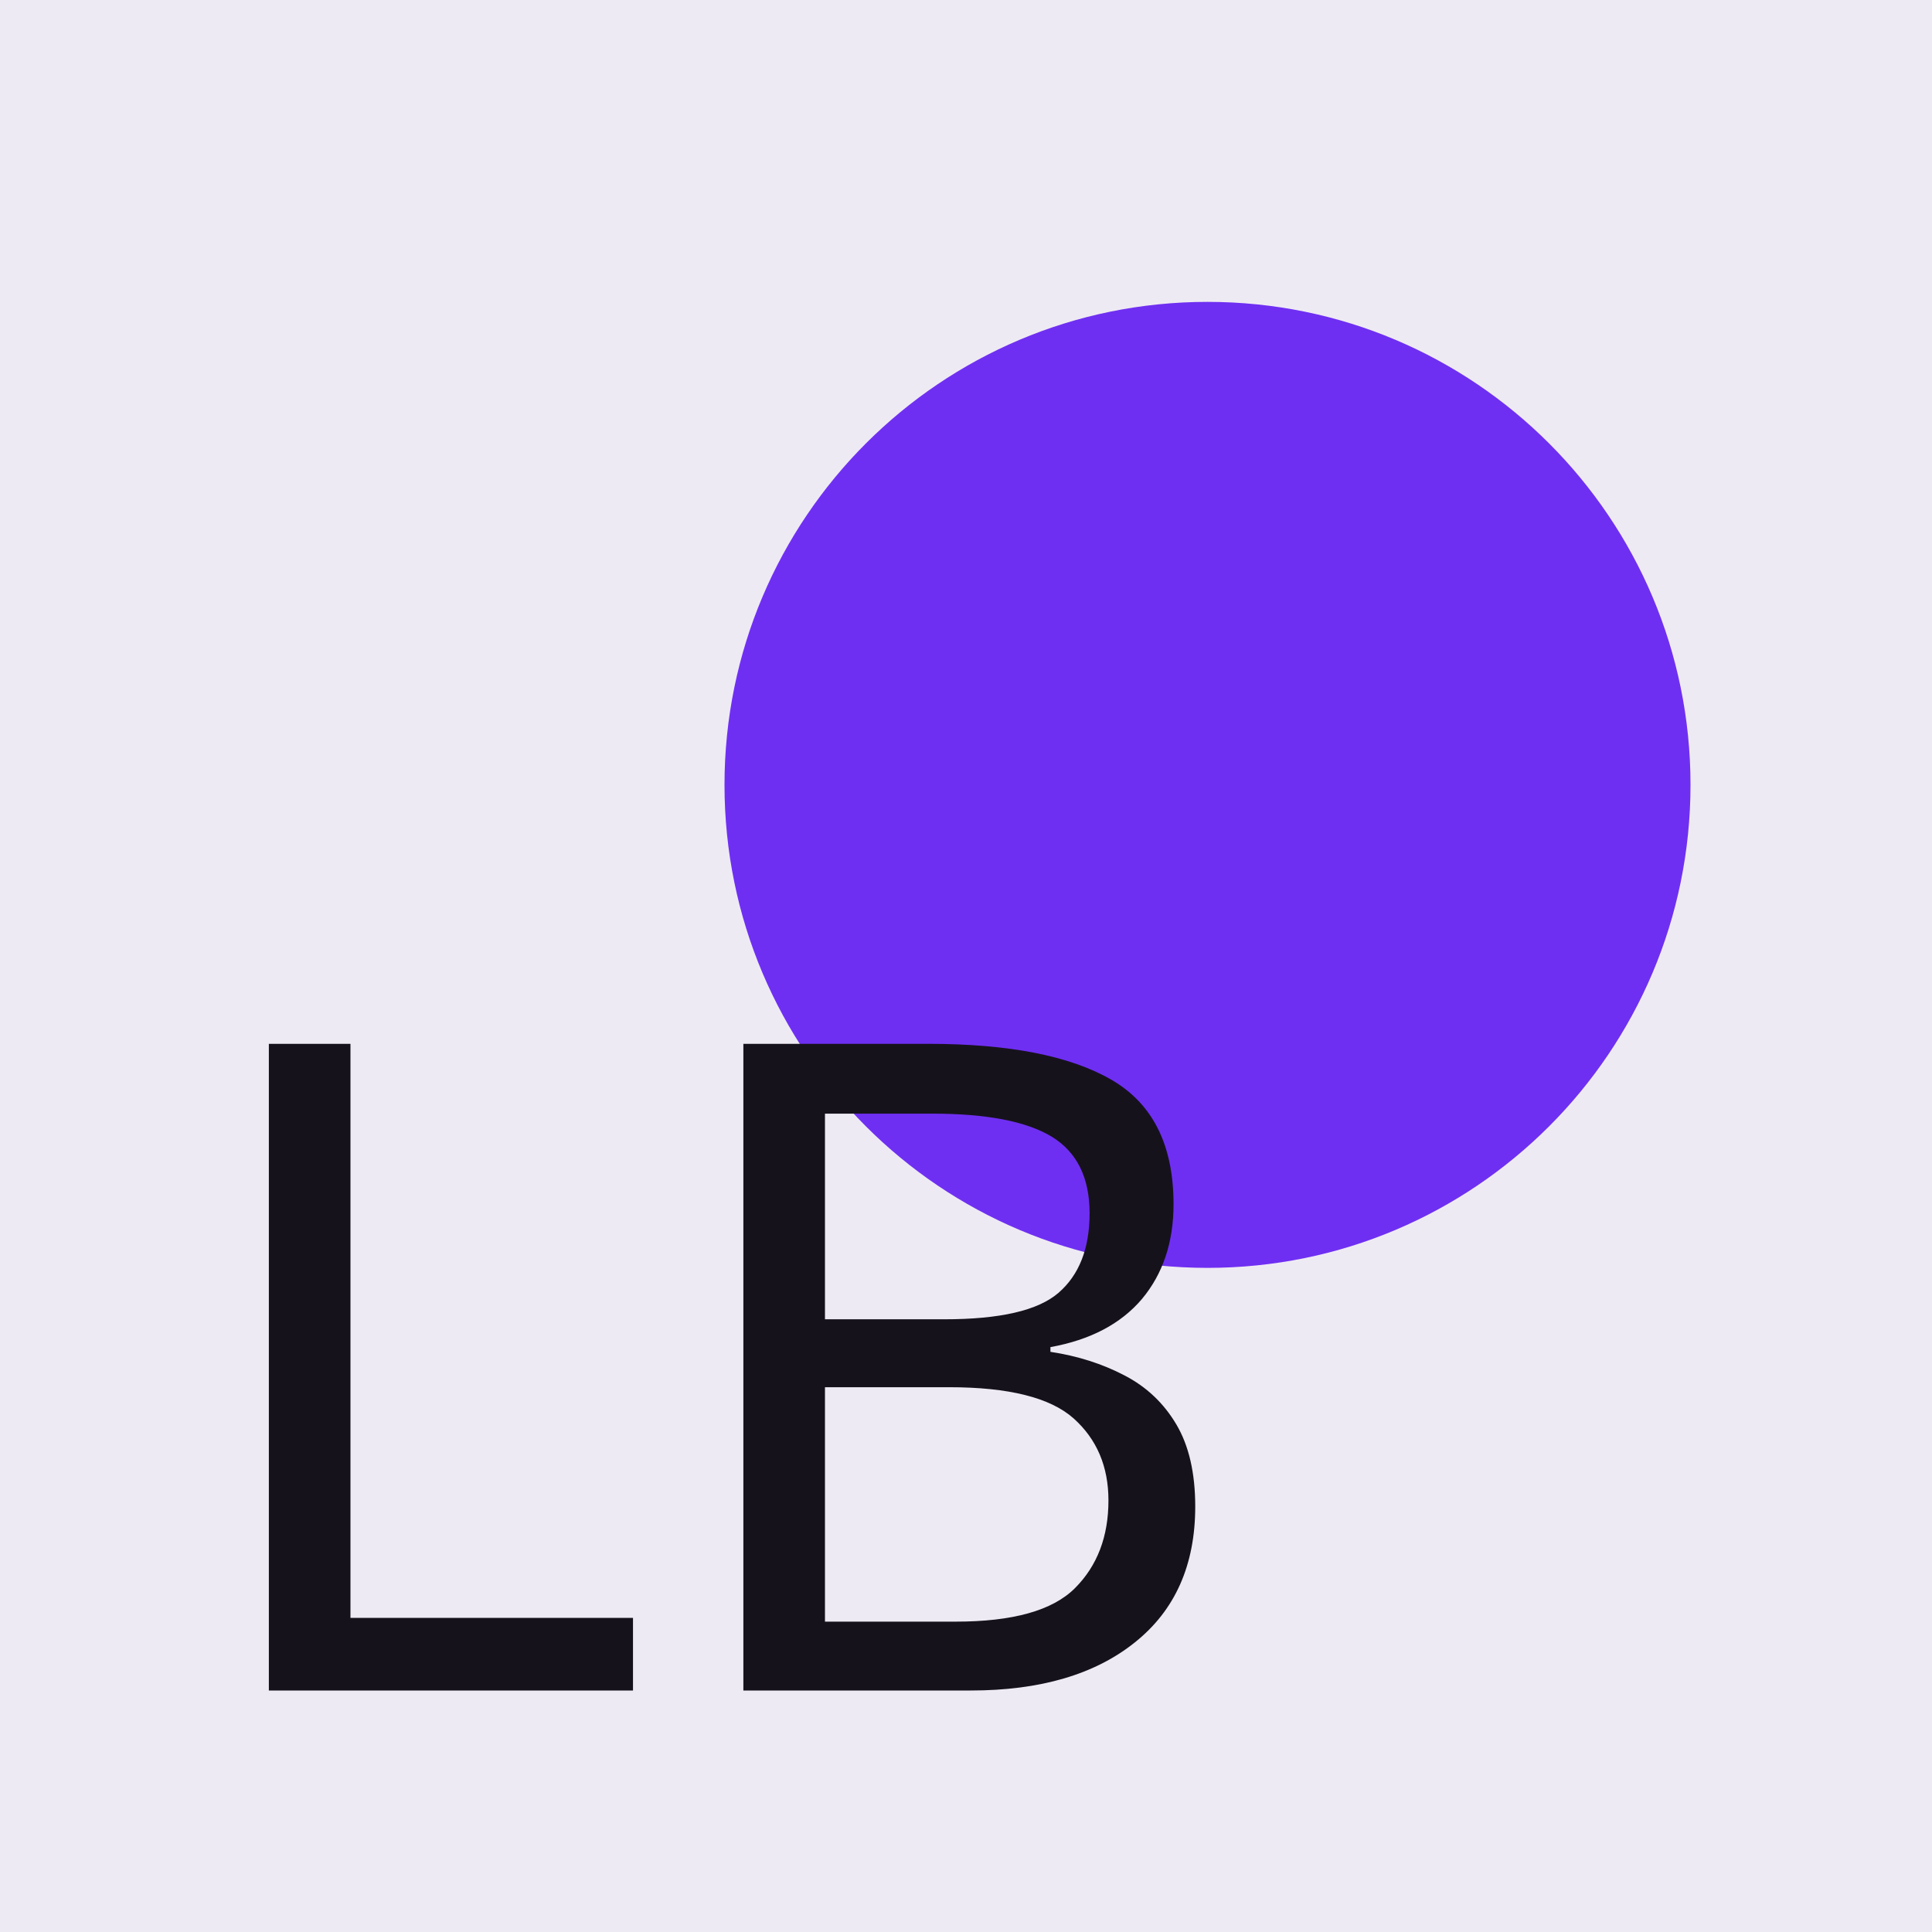
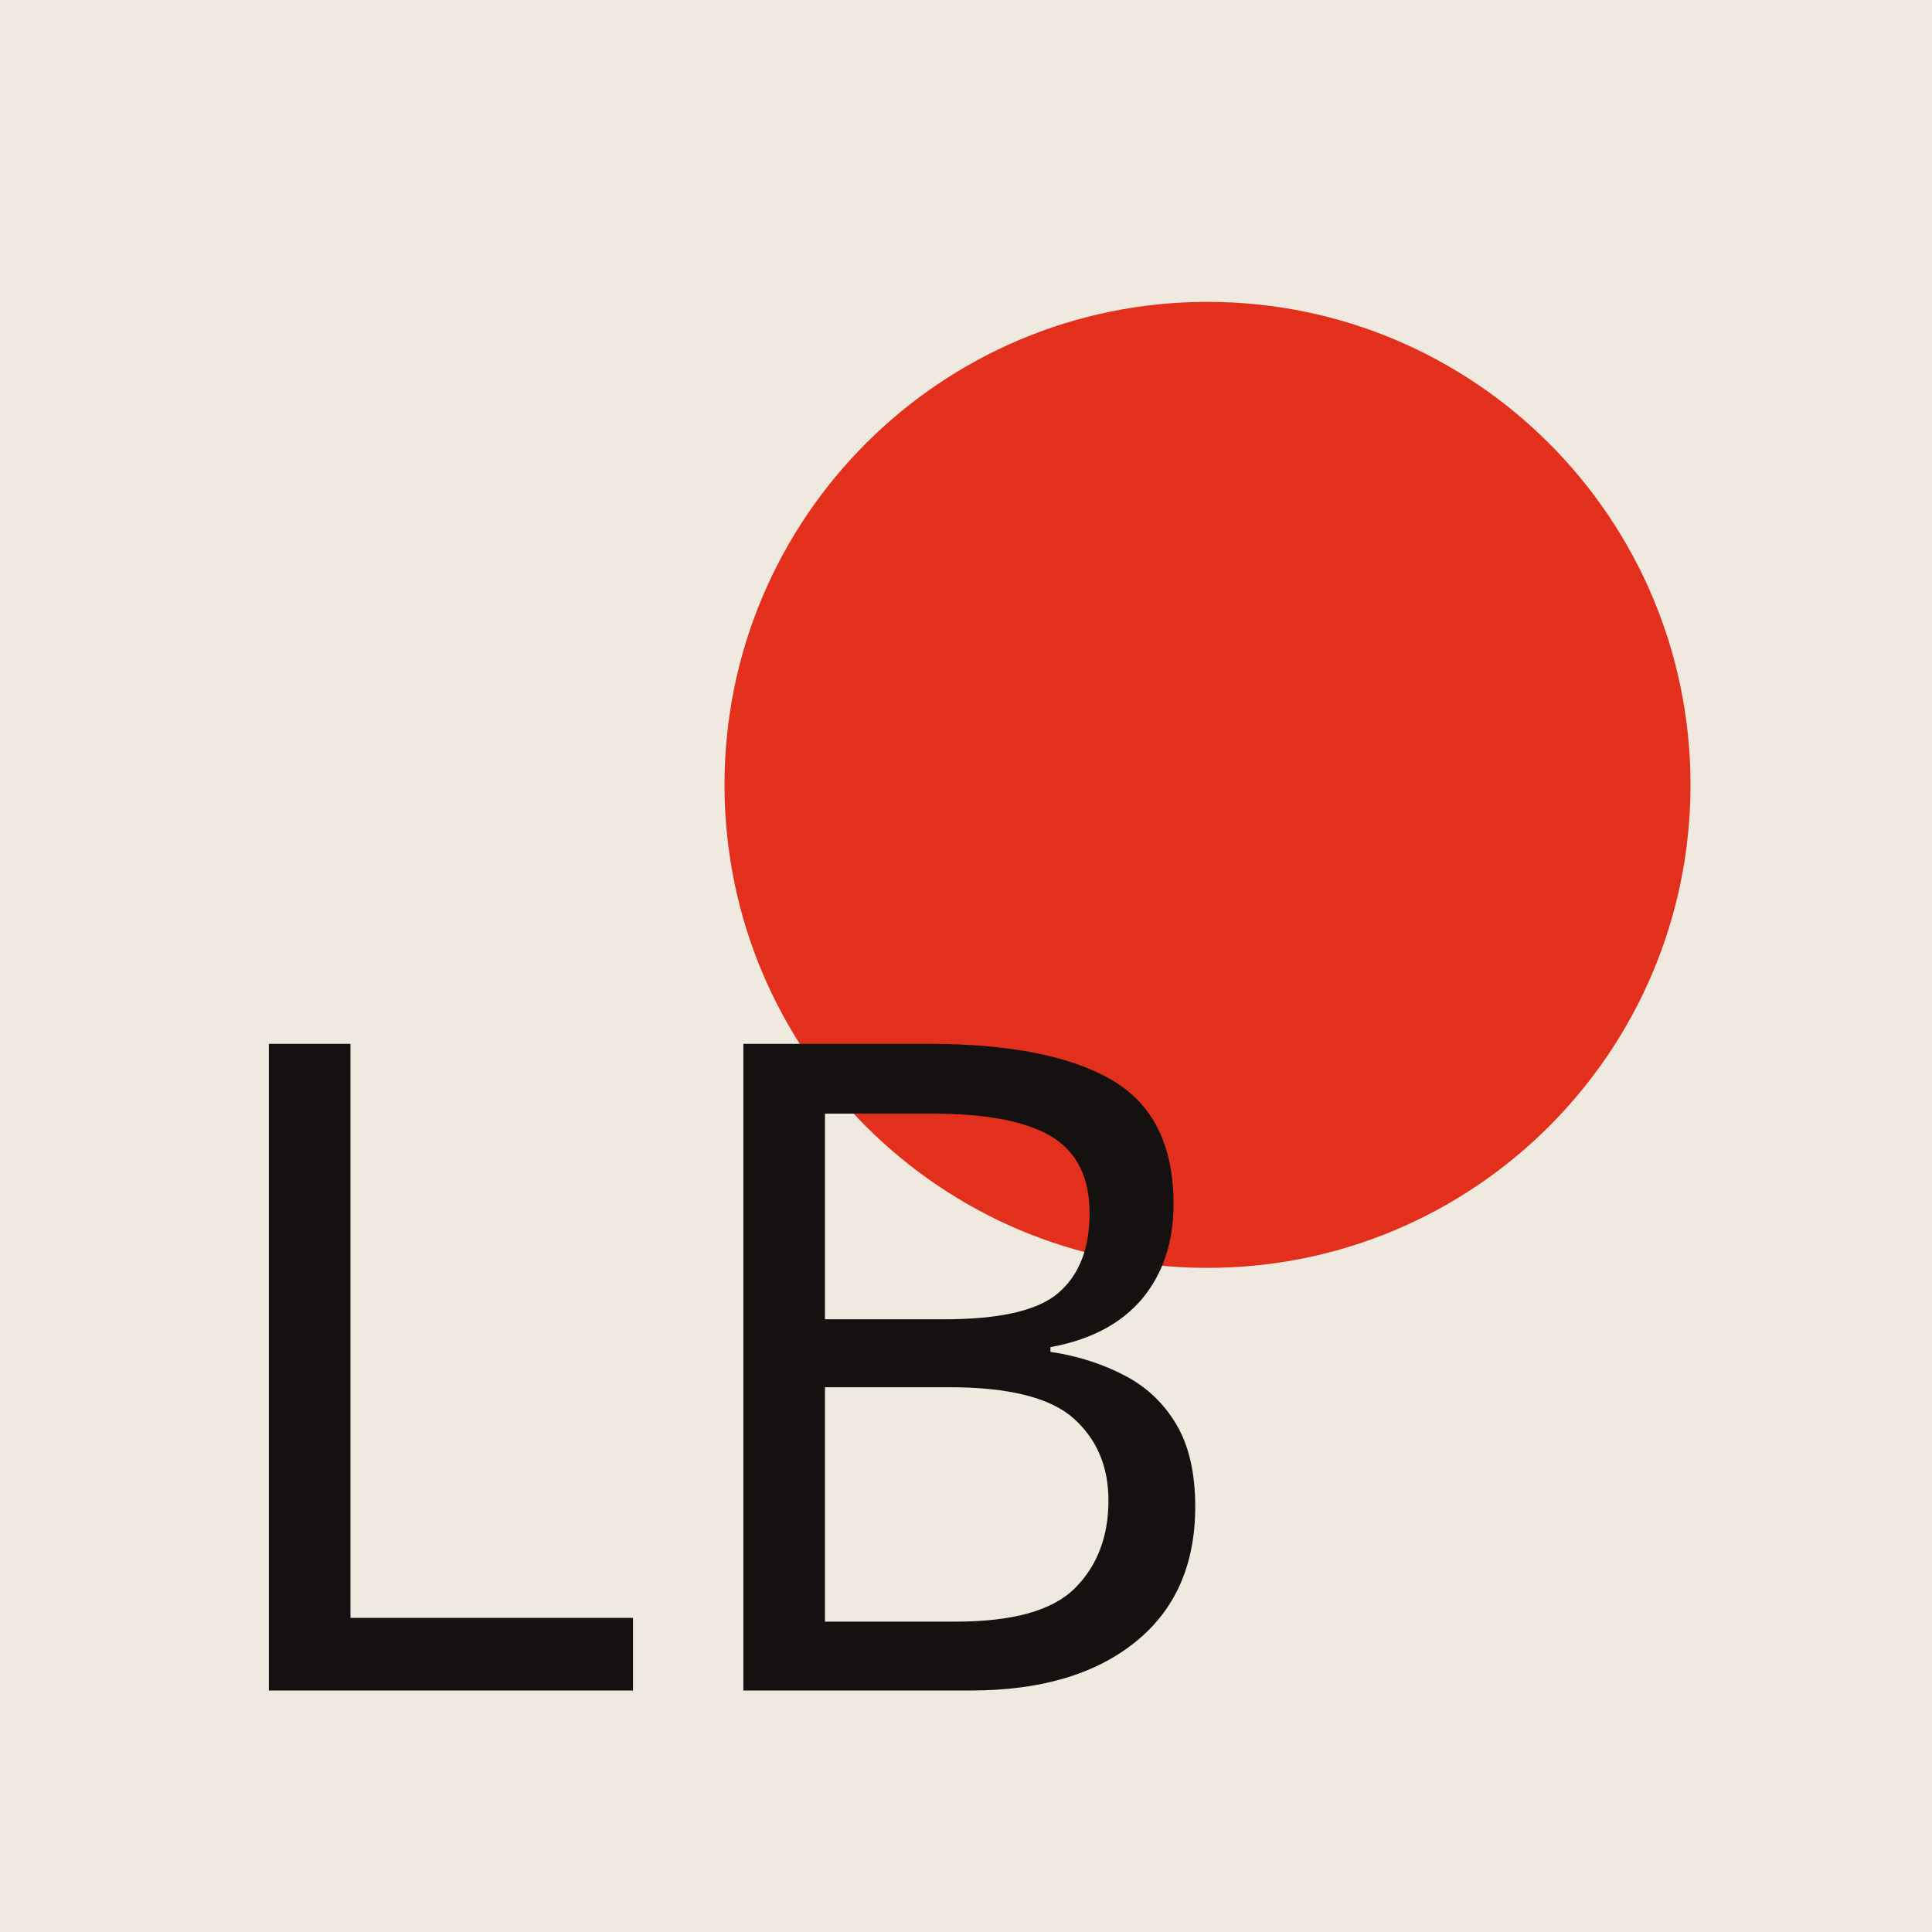
<svg xmlns="http://www.w3.org/2000/svg" viewBox="0 0 64 64">
-   <rect width="64" height="64" fill="#eeeaf3" />
-   <circle cx="40" cy="26" r="16" fill="#6f2ff2" />
-   <text x="6" y="56" font-family="Impact, Anton, sans-serif" font-size="30" fill="#16121c">LB</text>
+   <rect width="64" height="64" fill="#efe9df" />
+   <circle cx="40" cy="26" r="16" fill="#e3301c" />
+   <text x="6" y="56" font-family="Impact, Anton, sans-serif" font-size="30" fill="#141110">LB</text>
</svg>
